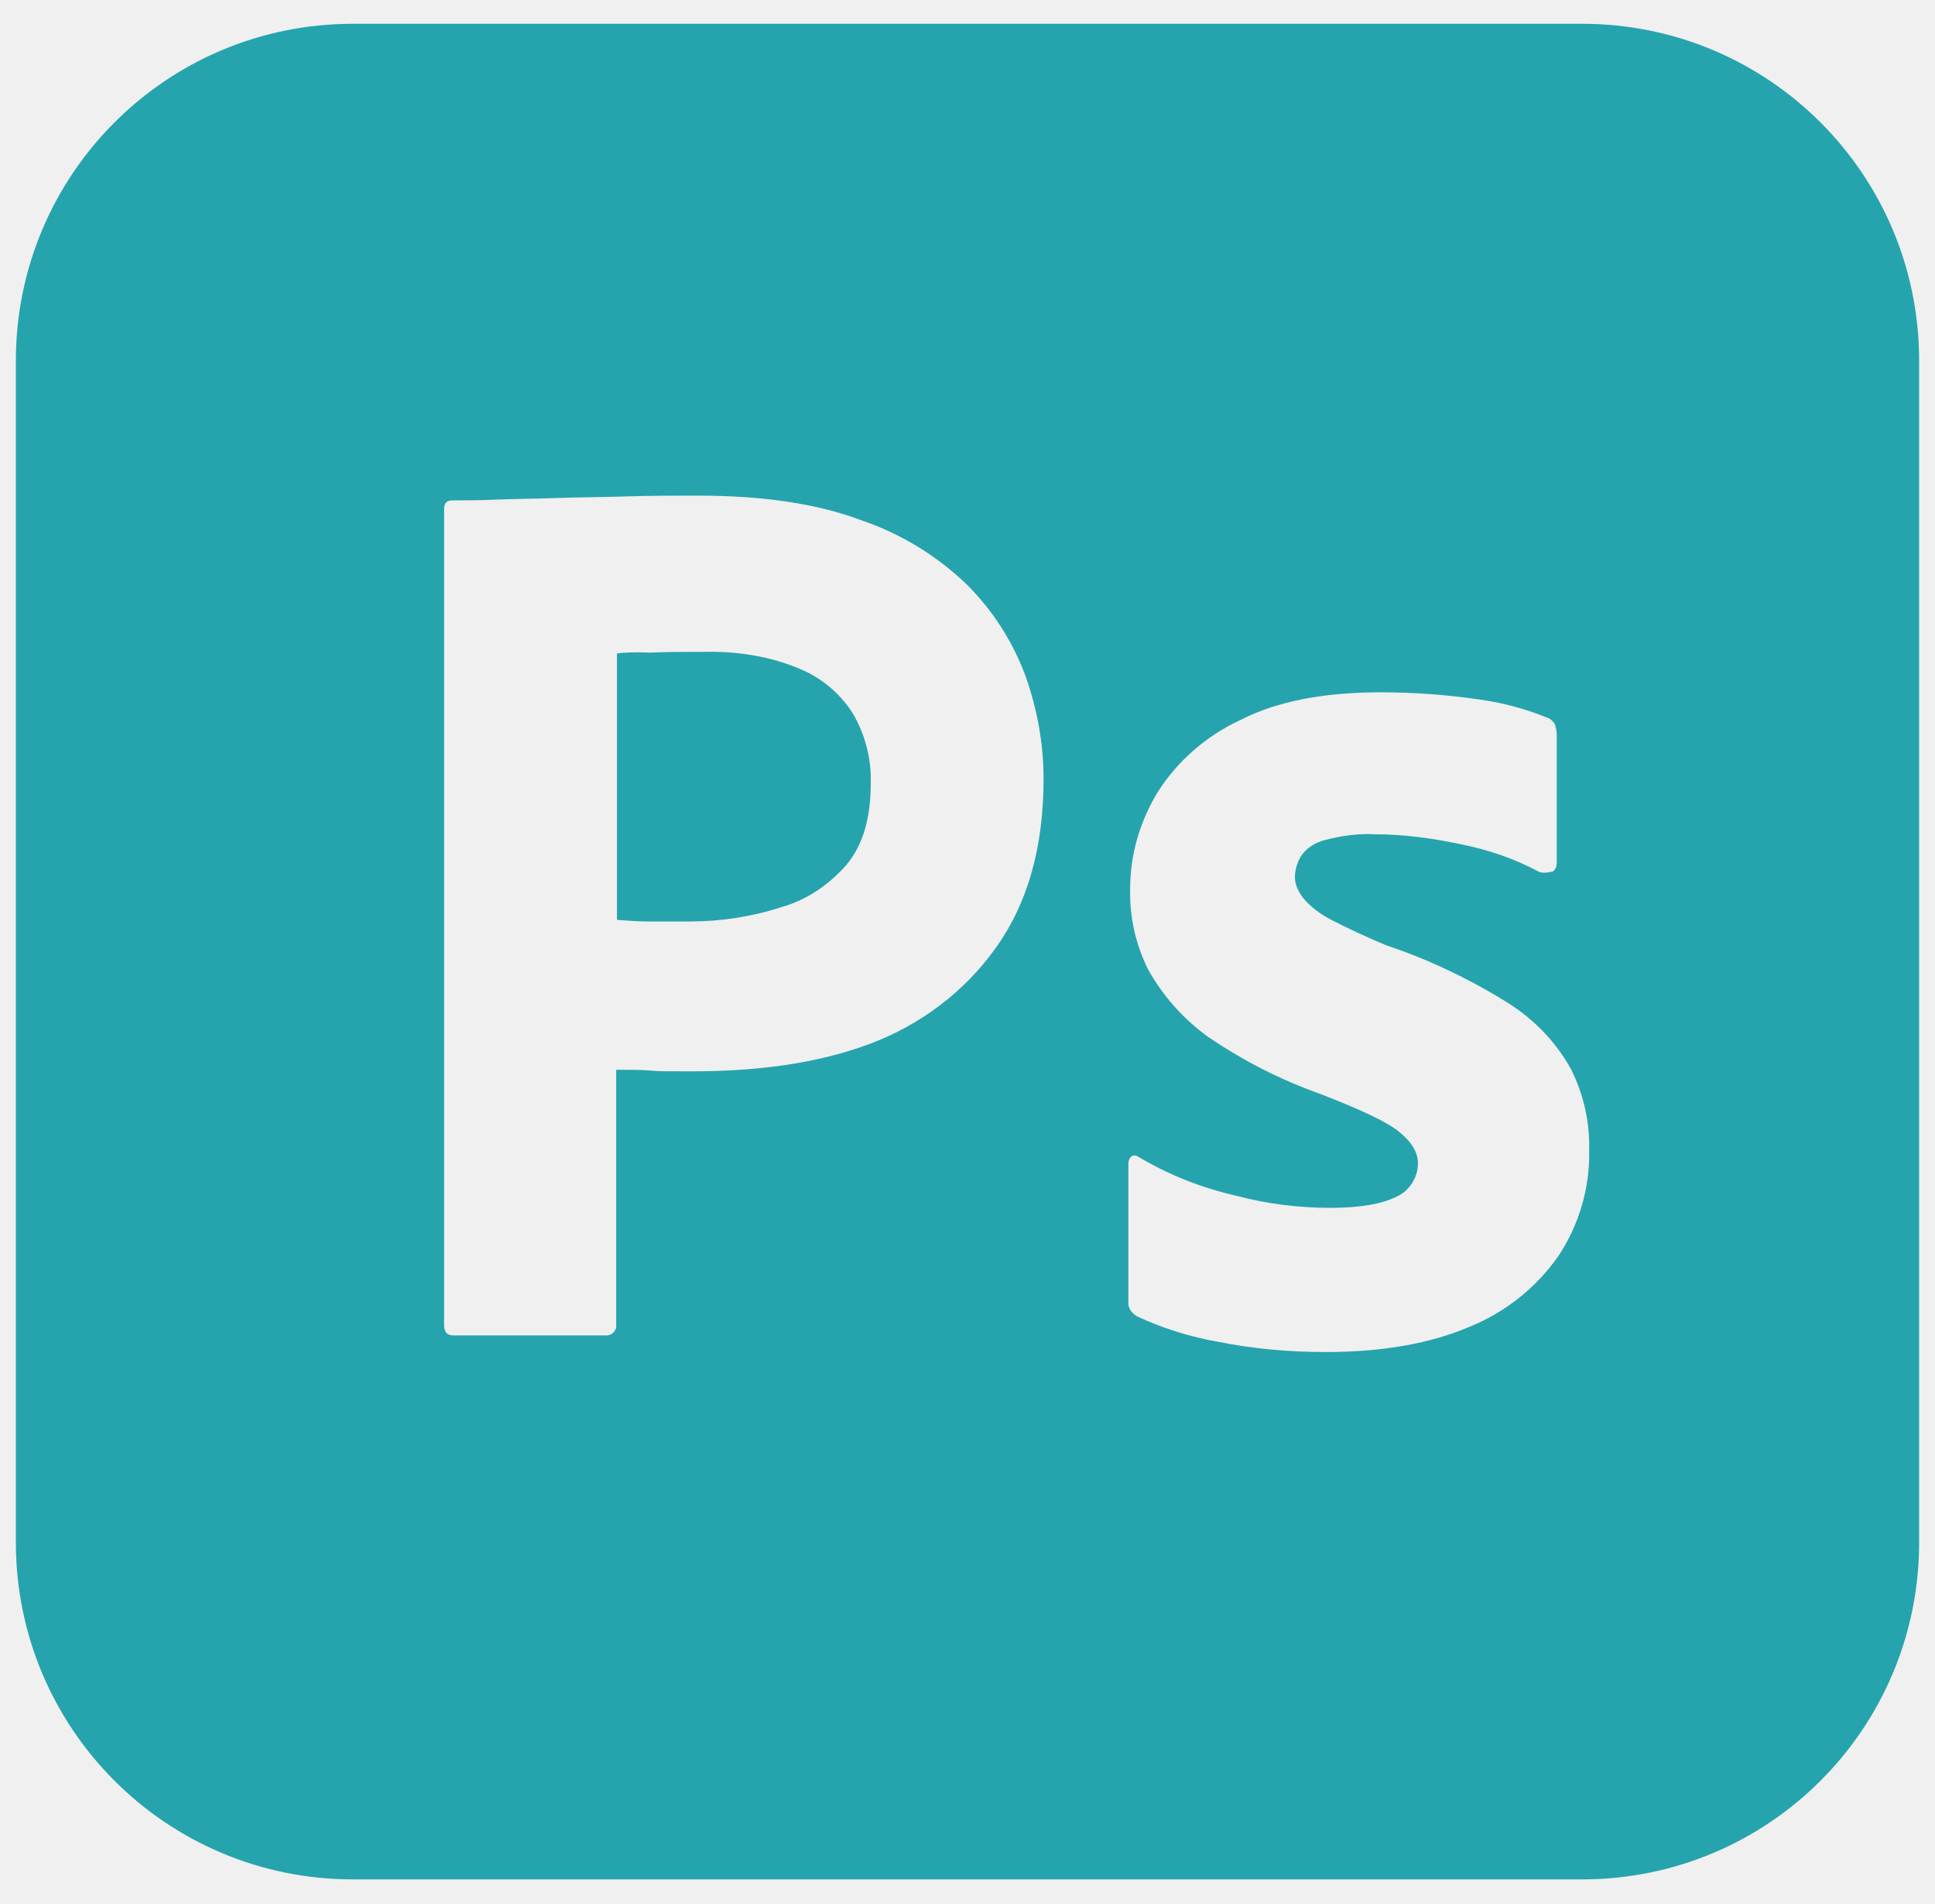
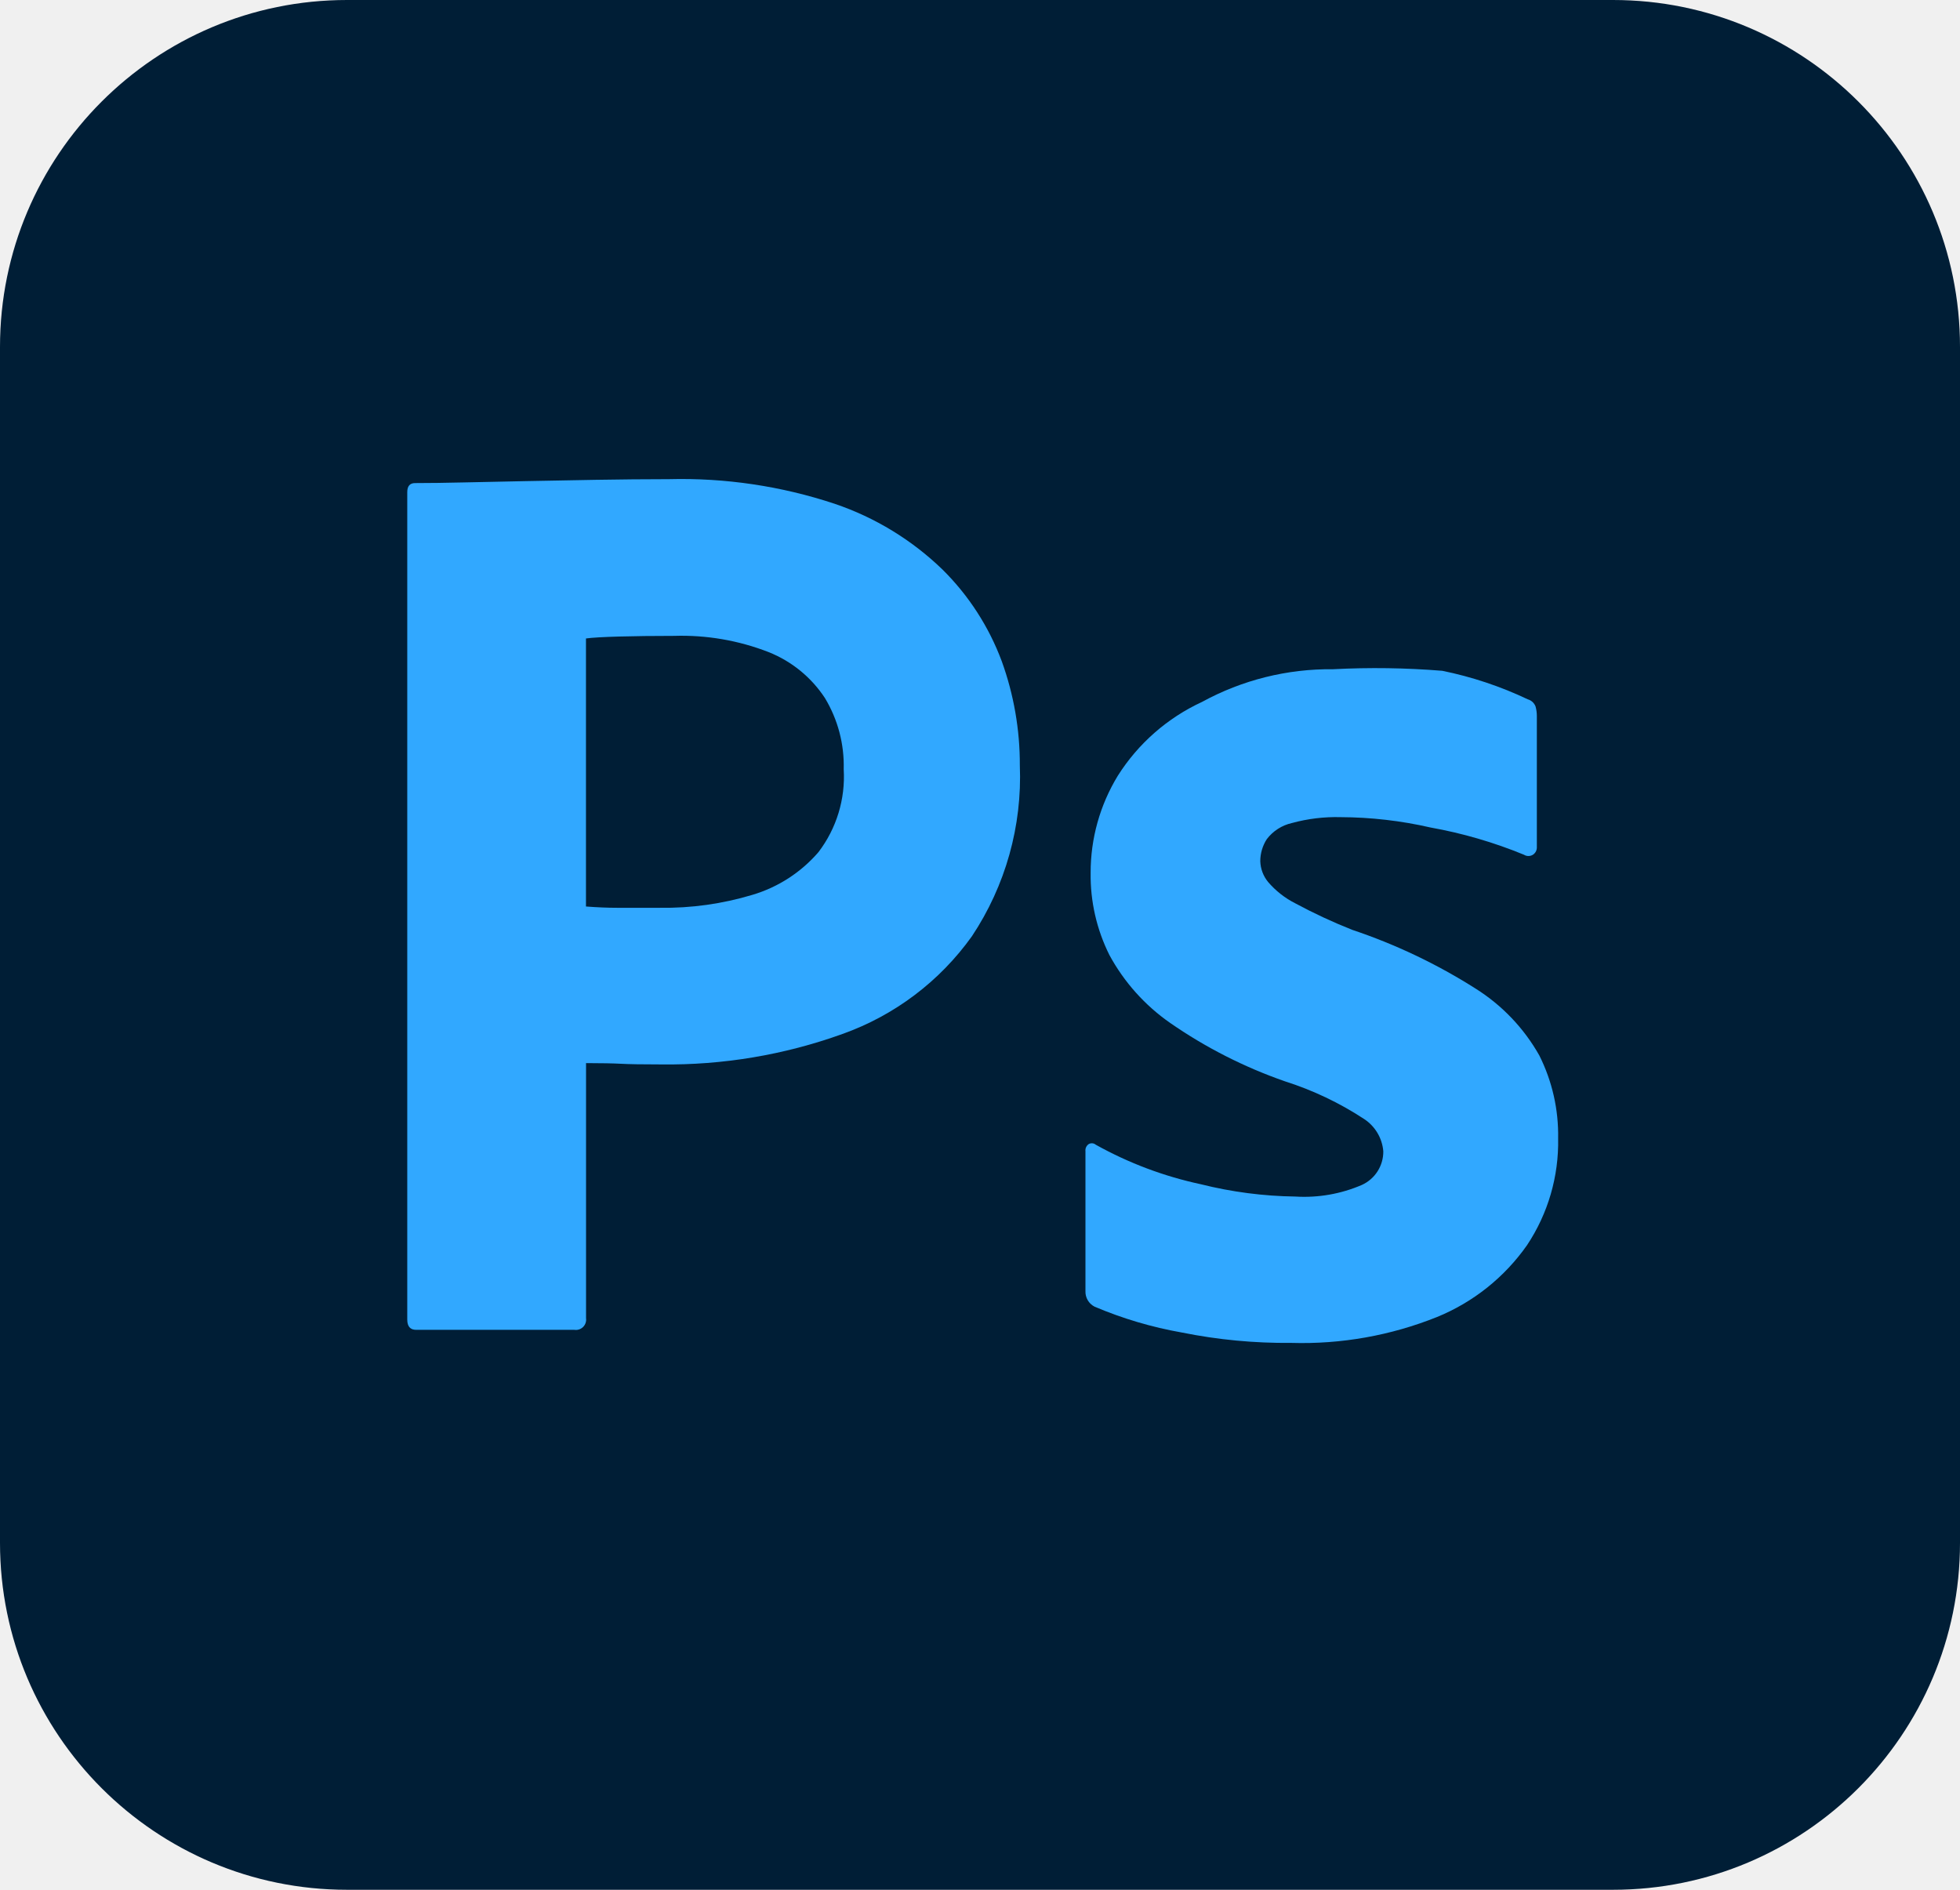
- <svg xmlns="http://www.w3.org/2000/svg" width="61" height="60" viewBox="0 0 61 60" fill="none">
-   <g clip-path="url(#clip0_31_271)">
-     <path d="M25.125 21.05C24.2 20.675 23.2 20.525 22.175 20.55C21.525 20.55 20.95 20.55 20.475 20.575C19.975 20.55 19.625 20.575 19.45 20.6V29C19.8 29.025 20.125 29.05 20.425 29.05H21.75C22.725 29.05 23.7 28.9 24.625 28.6C25.425 28.375 26.125 27.9 26.675 27.275C27.2 26.65 27.45 25.8 27.45 24.7C27.475 23.925 27.275 23.15 26.875 22.475C26.458 21.826 25.845 21.327 25.125 21.05ZM49.875 0.75H11.125C5.25 0.75 0.5 5.5 0.5 11.375V48.623C0.5 54.498 5.25 59.248 11.125 59.248H49.875C55.75 59.248 60.5 54.498 60.5 48.623V11.375C60.5 5.5 55.75 0.75 49.875 0.75ZM31.397 29.875C30.4 31.275 29 32.325 27.375 32.925C25.675 33.55 23.8 33.775 21.75 33.775C21.15 33.775 20.75 33.775 20.5 33.75C20.25 33.725 19.9 33.725 19.425 33.725V41.748C19.45 41.922 19.325 42.075 19.15 42.1H14.3C14.1 42.1 14 41.998 14 41.773V16.05C14 15.875 14.075 15.775 14.25 15.775C14.675 15.775 15.075 15.775 15.65 15.75C16.25 15.725 16.875 15.725 17.55 15.7C18.225 15.675 18.95 15.675 19.725 15.65C20.5 15.625 21.25 15.625 22 15.625C24.05 15.625 25.75 15.875 27.15 16.4C28.4 16.825 29.55 17.525 30.5 18.45C31.3 19.25 31.925 20.225 32.325 21.3C32.697 22.35 32.897 23.425 32.897 24.55C32.9 26.7 32.4 28.475 31.397 29.875ZM49.125 39.6C48.425 40.6 47.447 41.373 46.325 41.828C45.1 42.35 43.6 42.623 41.797 42.623C40.65 42.623 39.522 42.525 38.4 42.3C37.525 42.148 36.65 41.875 35.85 41.5C35.675 41.403 35.547 41.227 35.572 41.028V36.678C35.572 36.605 35.6 36.502 35.675 36.453C35.747 36.403 35.825 36.428 35.9 36.477C36.875 37.053 37.9 37.455 39 37.703C39.947 37.953 40.947 38.078 41.95 38.078C42.9 38.078 43.575 37.95 44.025 37.725C44.425 37.55 44.7 37.125 44.7 36.675C44.7 36.322 44.5 36 44.1 35.675C43.7 35.352 42.877 34.977 41.652 34.498C40.377 34.047 39.205 33.447 38.102 32.7C37.32 32.14 36.671 31.414 36.2 30.575C35.803 29.784 35.606 28.907 35.627 28.023C35.627 26.948 35.927 25.922 36.48 24.997C37.105 23.997 38.027 23.198 39.102 22.698C40.275 22.1 41.75 21.825 43.525 21.825C44.55 21.825 45.6 21.9 46.625 22.05C47.375 22.15 48.1 22.35 48.775 22.625C48.872 22.65 48.975 22.75 49.025 22.85C49.05 22.95 49.075 23.05 49.075 23.15V27.225C49.075 27.325 49.025 27.425 48.95 27.475C48.725 27.525 48.6 27.525 48.5 27.475C47.75 27.075 46.95 26.8 46.1 26.625C45.175 26.425 44.25 26.3 43.3 26.3C42.8 26.275 42.275 26.35 41.797 26.475C41.475 26.55 41.197 26.725 41.022 26.975C40.897 27.175 40.822 27.425 40.822 27.65C40.822 27.875 40.922 28.1 41.075 28.3C41.3 28.575 41.597 28.8 41.925 28.975C42.497 29.275 43.1 29.55 43.697 29.8C45.05 30.25 46.35 30.875 47.55 31.625C48.375 32.148 49.05 32.85 49.522 33.7C49.922 34.495 50.122 35.375 50.097 36.273C50.125 37.45 49.775 38.623 49.125 39.6Z" fill="#25A4AD" />
+ <svg xmlns="http://www.w3.org/2000/svg" viewBox="0 0 56 54">
+   <defs>
+     <style>.cls-1{fill:#001e36;}.cls-2{fill:#31a8ff;}</style>
+   </defs>
+   <g id="Layer_2" data-name="Layer 2">
+     <g id="Surfaces">
+       <g id="Photo_Surface" data-name="Photo Surface">
+         <g id="Outline_no_shadow" data-name="Outline no shadow">
+           <rect class="cls-1" width="56" height="54" rx="9.914" />
+         </g>
+       </g>
+     </g>
+     <g id="Outlined_Mnemonics_Logos" data-name="Outlined Mnemonics &amp; Logos">
+       <g id="Ps">
+         <path class="cls-2" d="M11.636,37.706V14.063c0-.172.074-.259.222-.259q.591,0,1.406-.019.814-.018,1.758-.037.943-.018,1.998-.037,1.055-.018,2.09-.019a13.904,13.904,0,0,1,4.736.703,8.221,8.221,0,0,1,3.09,1.887,7.24,7.24,0,0,1,1.684,2.608,8.664,8.664,0,0,1,.518,2.979,8.22,8.22,0,0,1-1.369,4.884,7.73,7.73,0,0,1-3.7,2.793,14.722,14.722,0,0,1-5.18.87q-.814,0-1.146-.019-.333-.018-.999-.019v7.289a.294.294,0,0,1-.333.333H11.895Q11.636,38.002,11.636,37.706Zm5.106-19.462v7.659q.48.037.888.037h1.221a8.727,8.727,0,0,0,2.646-.37,3.991,3.991,0,0,0,1.888-1.221,3.553,3.553,0,0,0,.721-2.368,3.74,3.74,0,0,0-.537-2.035A3.451,3.451,0,0,0,21.959,18.633a6.855,6.855,0,0,0-2.701-.463q-.888,0-1.572.019Q17,18.208,16.742,18.244Z" />
+         <path class="cls-2" d="M43.54,24.423a13.049,13.049,0,0,0-2.666-.777,11.686,11.686,0,0,0-2.571-.296,4.792,4.792,0,0,0-1.388.167,1.246,1.246,0,0,0-.722.463,1.166,1.166,0,0,0-.185.629.982.982,0,0,0,.222.592,2.521,2.521,0,0,0,.777.611,15.472,15.472,0,0,0,1.628.758,16.142,16.142,0,0,1,3.533,1.684,5.374,5.374,0,0,1,1.813,1.906,5.079,5.079,0,0,1,.537,2.368,5.315,5.315,0,0,1-.888,3.052,5.837,5.837,0,0,1-2.571,2.053,10.352,10.352,0,0,1-4.163.74,15.048,15.048,0,0,1-3.126-.296,11.46,11.46,0,0,1-2.498-.74.479.479,0,0,1-.259-.444V32.896a.217.217,0,0,1,.093-.204.179.179,0,0,1,.203.019,10.805,10.805,0,0,0,2.998,1.128,11.742,11.742,0,0,0,2.701.352,4.15,4.15,0,0,0,1.905-.333,1.045,1.045,0,0,0,.61-.962,1.224,1.224,0,0,0-.555-.925,9.194,9.194,0,0,0-2.257-1.073,13.606,13.606,0,0,1-3.274-1.665,5.639,5.639,0,0,1-1.739-1.942,5.097,5.097,0,0,1-.537-2.35,5.304,5.304,0,0,1,.777-2.775A5.646,5.646,0,0,1,34.344,20.057a7.628,7.628,0,0,1,3.744-.934,23.403,23.403,0,0,1,3.12.045,10.647,10.647,0,0,1,2.443.815.336.336,0,0,1,.222.204,1.019,1.019,0,0,1,.037.277v3.737a.249.249,0,0,1-.111.222A.243.243,0,0,1,43.54,24.423Z" />
+       </g>
+     </g>
  </g>
-   <defs>
-     <clipPath id="clip0_31_271">
-       <rect width="60" height="60" fill="white" transform="translate(0.499939)" />
-     </clipPath>
-   </defs>
</svg>
